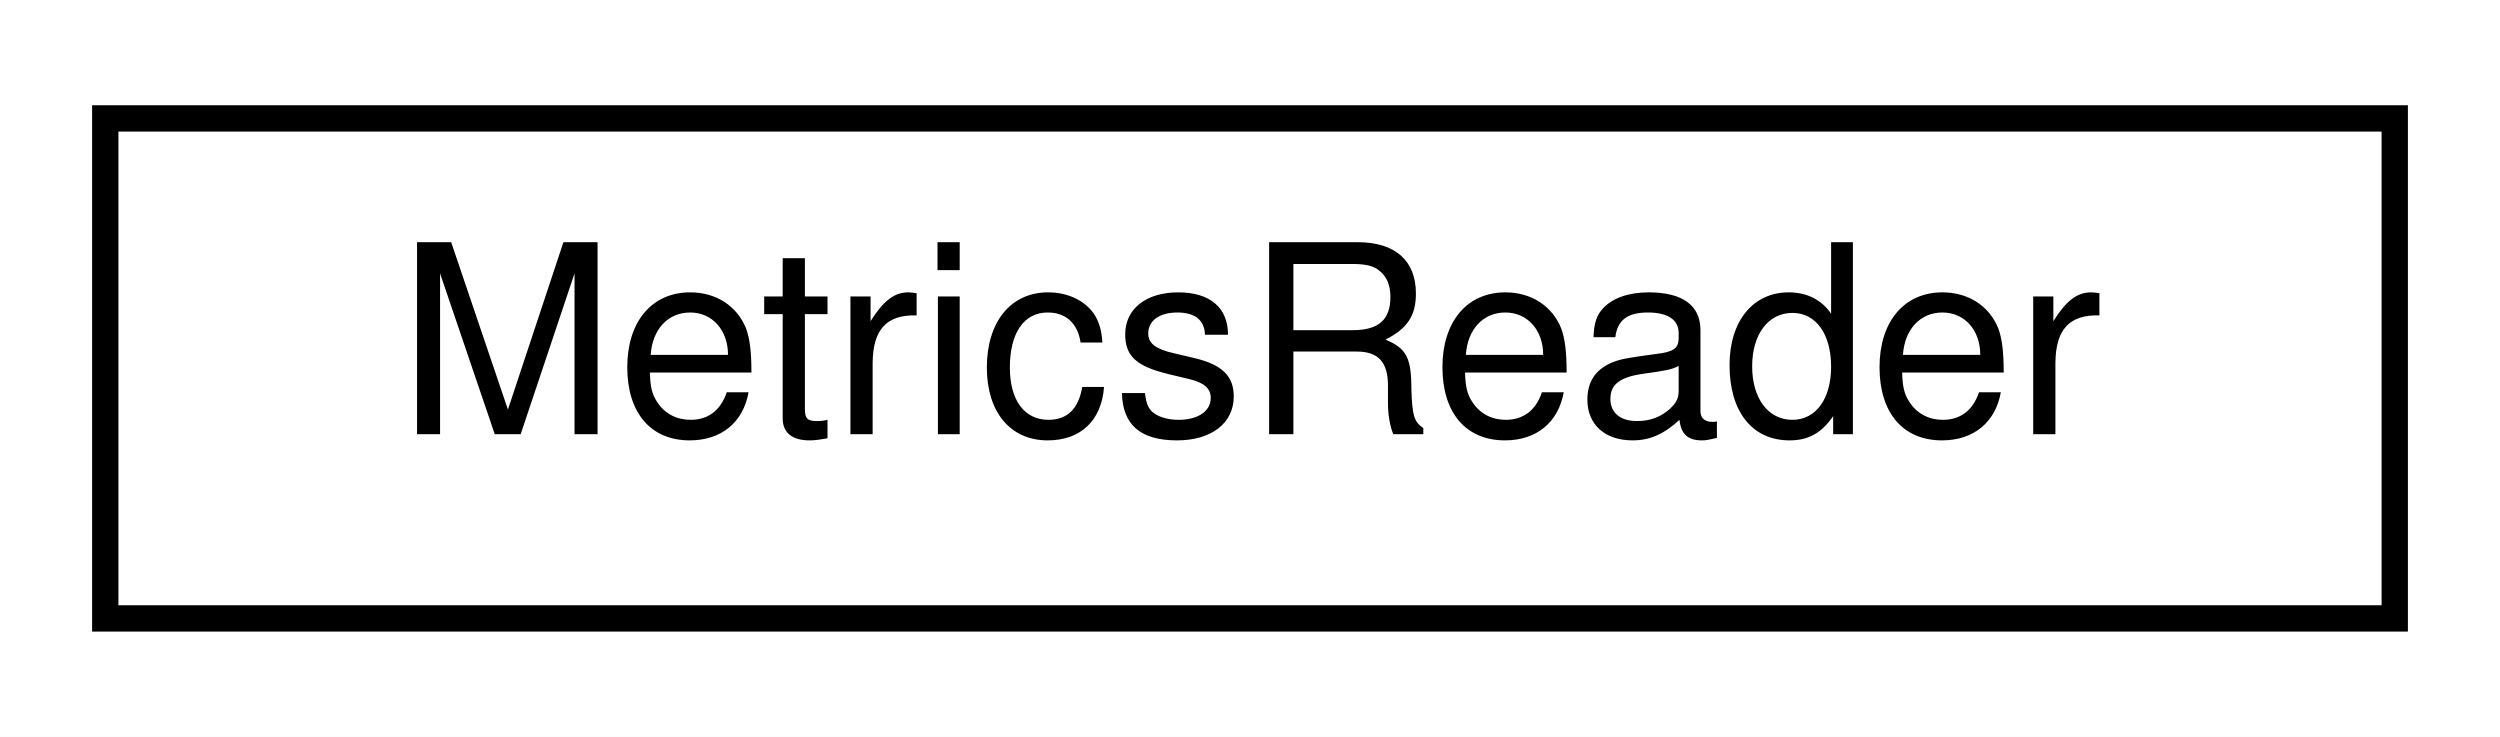
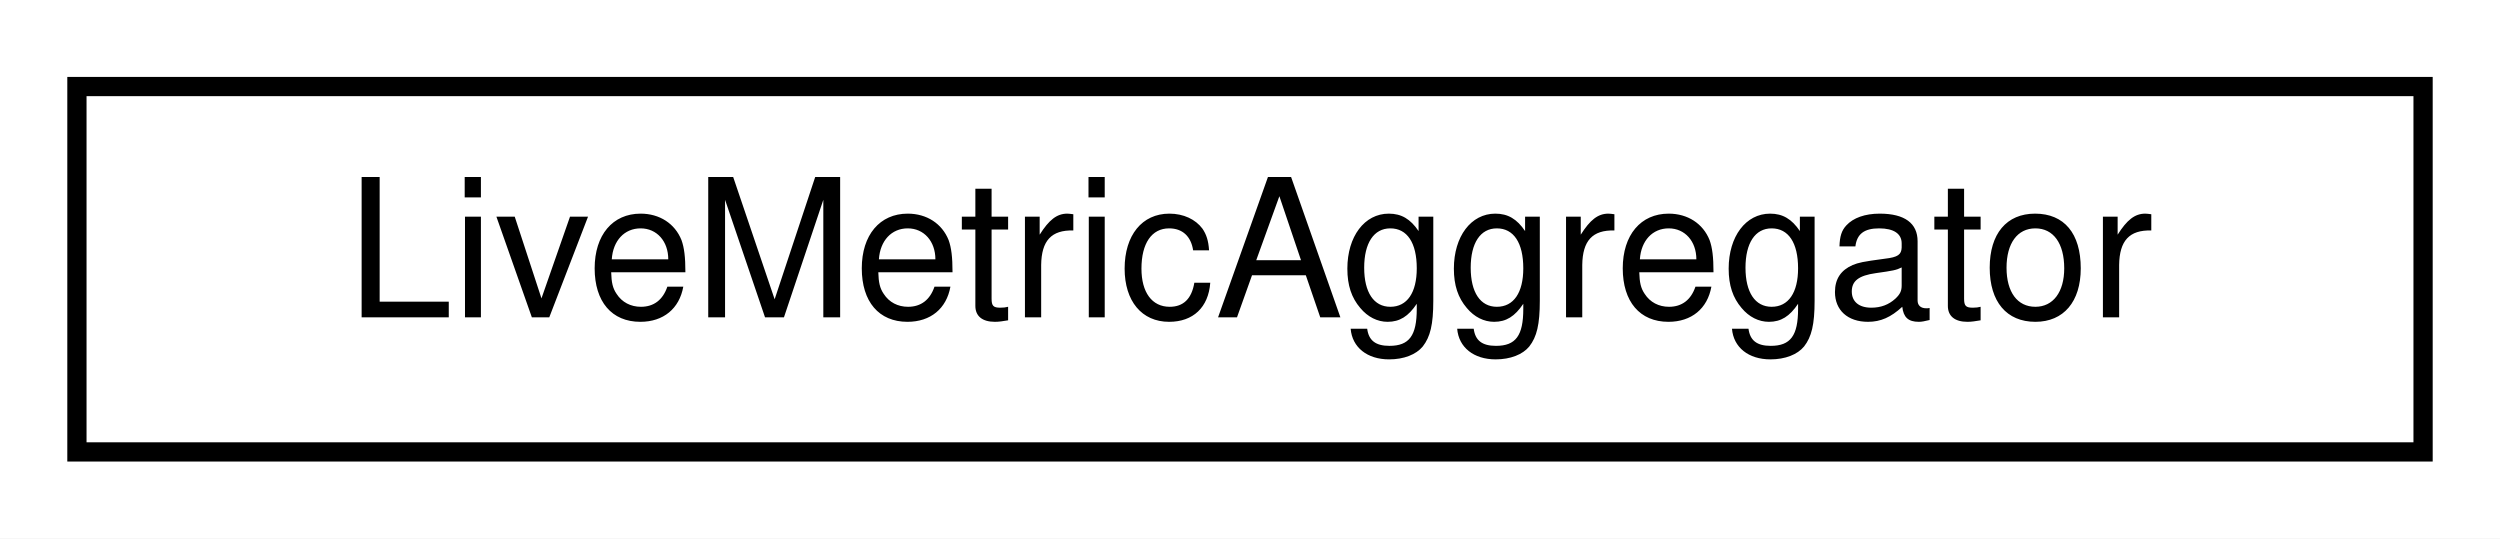
- <svg xmlns="http://www.w3.org/2000/svg" xmlns:xlink="http://www.w3.org/1999/xlink" width="95pt" height="28pt" viewBox="0.00 0.00 95.00 28.00">
+ <svg xmlns="http://www.w3.org/2000/svg" xmlns:xlink="http://www.w3.org/1999/xlink" width="130pt" height="28pt" viewBox="0.00 0.00 130.00 28.00">
  <g id="graph0" class="graph" transform="scale(1 1) rotate(0) translate(4 24)">
-     <polygon fill="white" stroke="transparent" points="-4,4 -4,-24 91,-24 91,4 -4,4" />
+     <polygon fill="white" stroke="transparent" points="-4,4 -4,-24 126,-24 126,4 -4,4" />
    <g id="node1" class="node">
      <g id="a_node1">
-         <a xlink:href="classMetricsReader.html" target="_top" xlink:title="Reads resource usage metrics for containers and the host system.">
-           <polygon fill="white" stroke="black" points="0,-0.5 0,-19.5 87,-19.5 87,-0.5 0,-0.5" />
-           <text text-anchor="middle" x="43.5" y="-7.5" font-family="Helvetica,sans-Serif" font-size="10.00">MetricsReader</text>
+         <a xlink:href="classLiveMetricAggregator.html" target="_top" xlink:title="Aggregates live container metrics from a POSIX message queue and updates the dashboard.">
+           <polygon fill="white" stroke="black" points="0,-0.5 0,-19.5 122,-19.5 122,-0.5 0,-0.5" />
+           <text text-anchor="middle" x="61" y="-7.5" font-family="Helvetica,sans-Serif" font-size="10.00">LiveMetricAggregator</text>
        </a>
      </g>
    </g>
  </g>
</svg>
